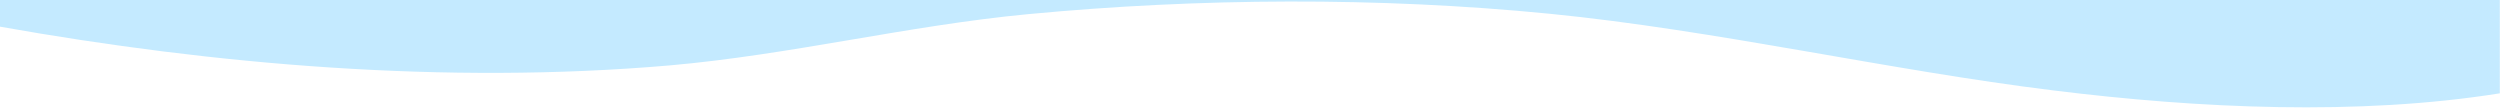
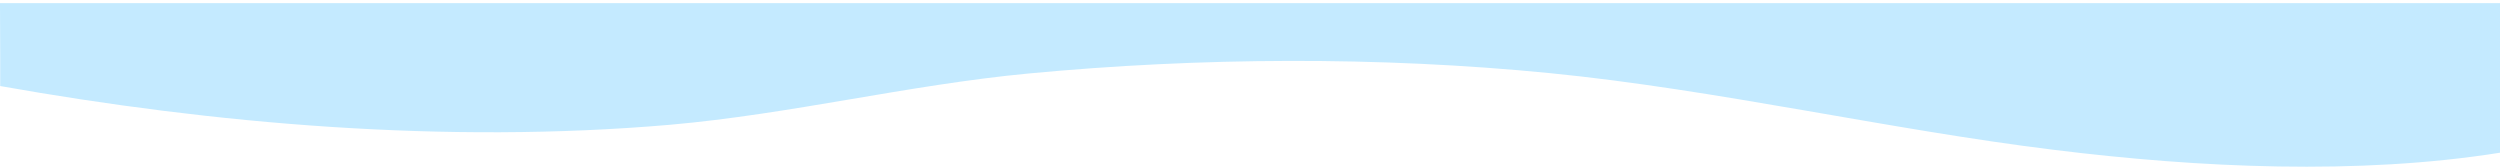
- <svg xmlns="http://www.w3.org/2000/svg" version="1.1" id="Layer_1" x="0px" y="0px" viewBox="0 0 1200 53" style="enable-background:new 0 0 1200 53;" xml:space="preserve">
+ <svg xmlns="http://www.w3.org/2000/svg" version="1.1" id="Layer_1" x="0px" y="0px" viewBox="0 0 1200 80" style="enable-background:new 0 0 1200 80;" xml:space="preserve">
  <style type="text/css">
	.st0{fill:#C4EAFF;}
</style>
-   <path class="st0" d="M321.4,31.4c58-5.1,114.2-19.1,172-24.6C575.8-1,661.6-1.5,743.8,6.6c79.9,7.9,162.8,27.1,241.8,36.8  c70,8.7,146.5,12.2,214.3,1.4V0H0v12.8C102.5,31,213.6,40.7,321.4,31.4z" />
+   <path class="st0" d="M0.1,28.5v12.8c102.5,18.2,213.6,27.9,321.4,18.6c58-5.1,114.2-19.1,172-24.6c82.4-7.8,168.2-8.3,250.4-0.2  c79.9,7.9,162.8,27.1,241.8,36.8c70,8.7,146.5,12.2,214.3,1.4V28.5v-27H0L0.1,28.5L0.1,28.5z" />
</svg>
